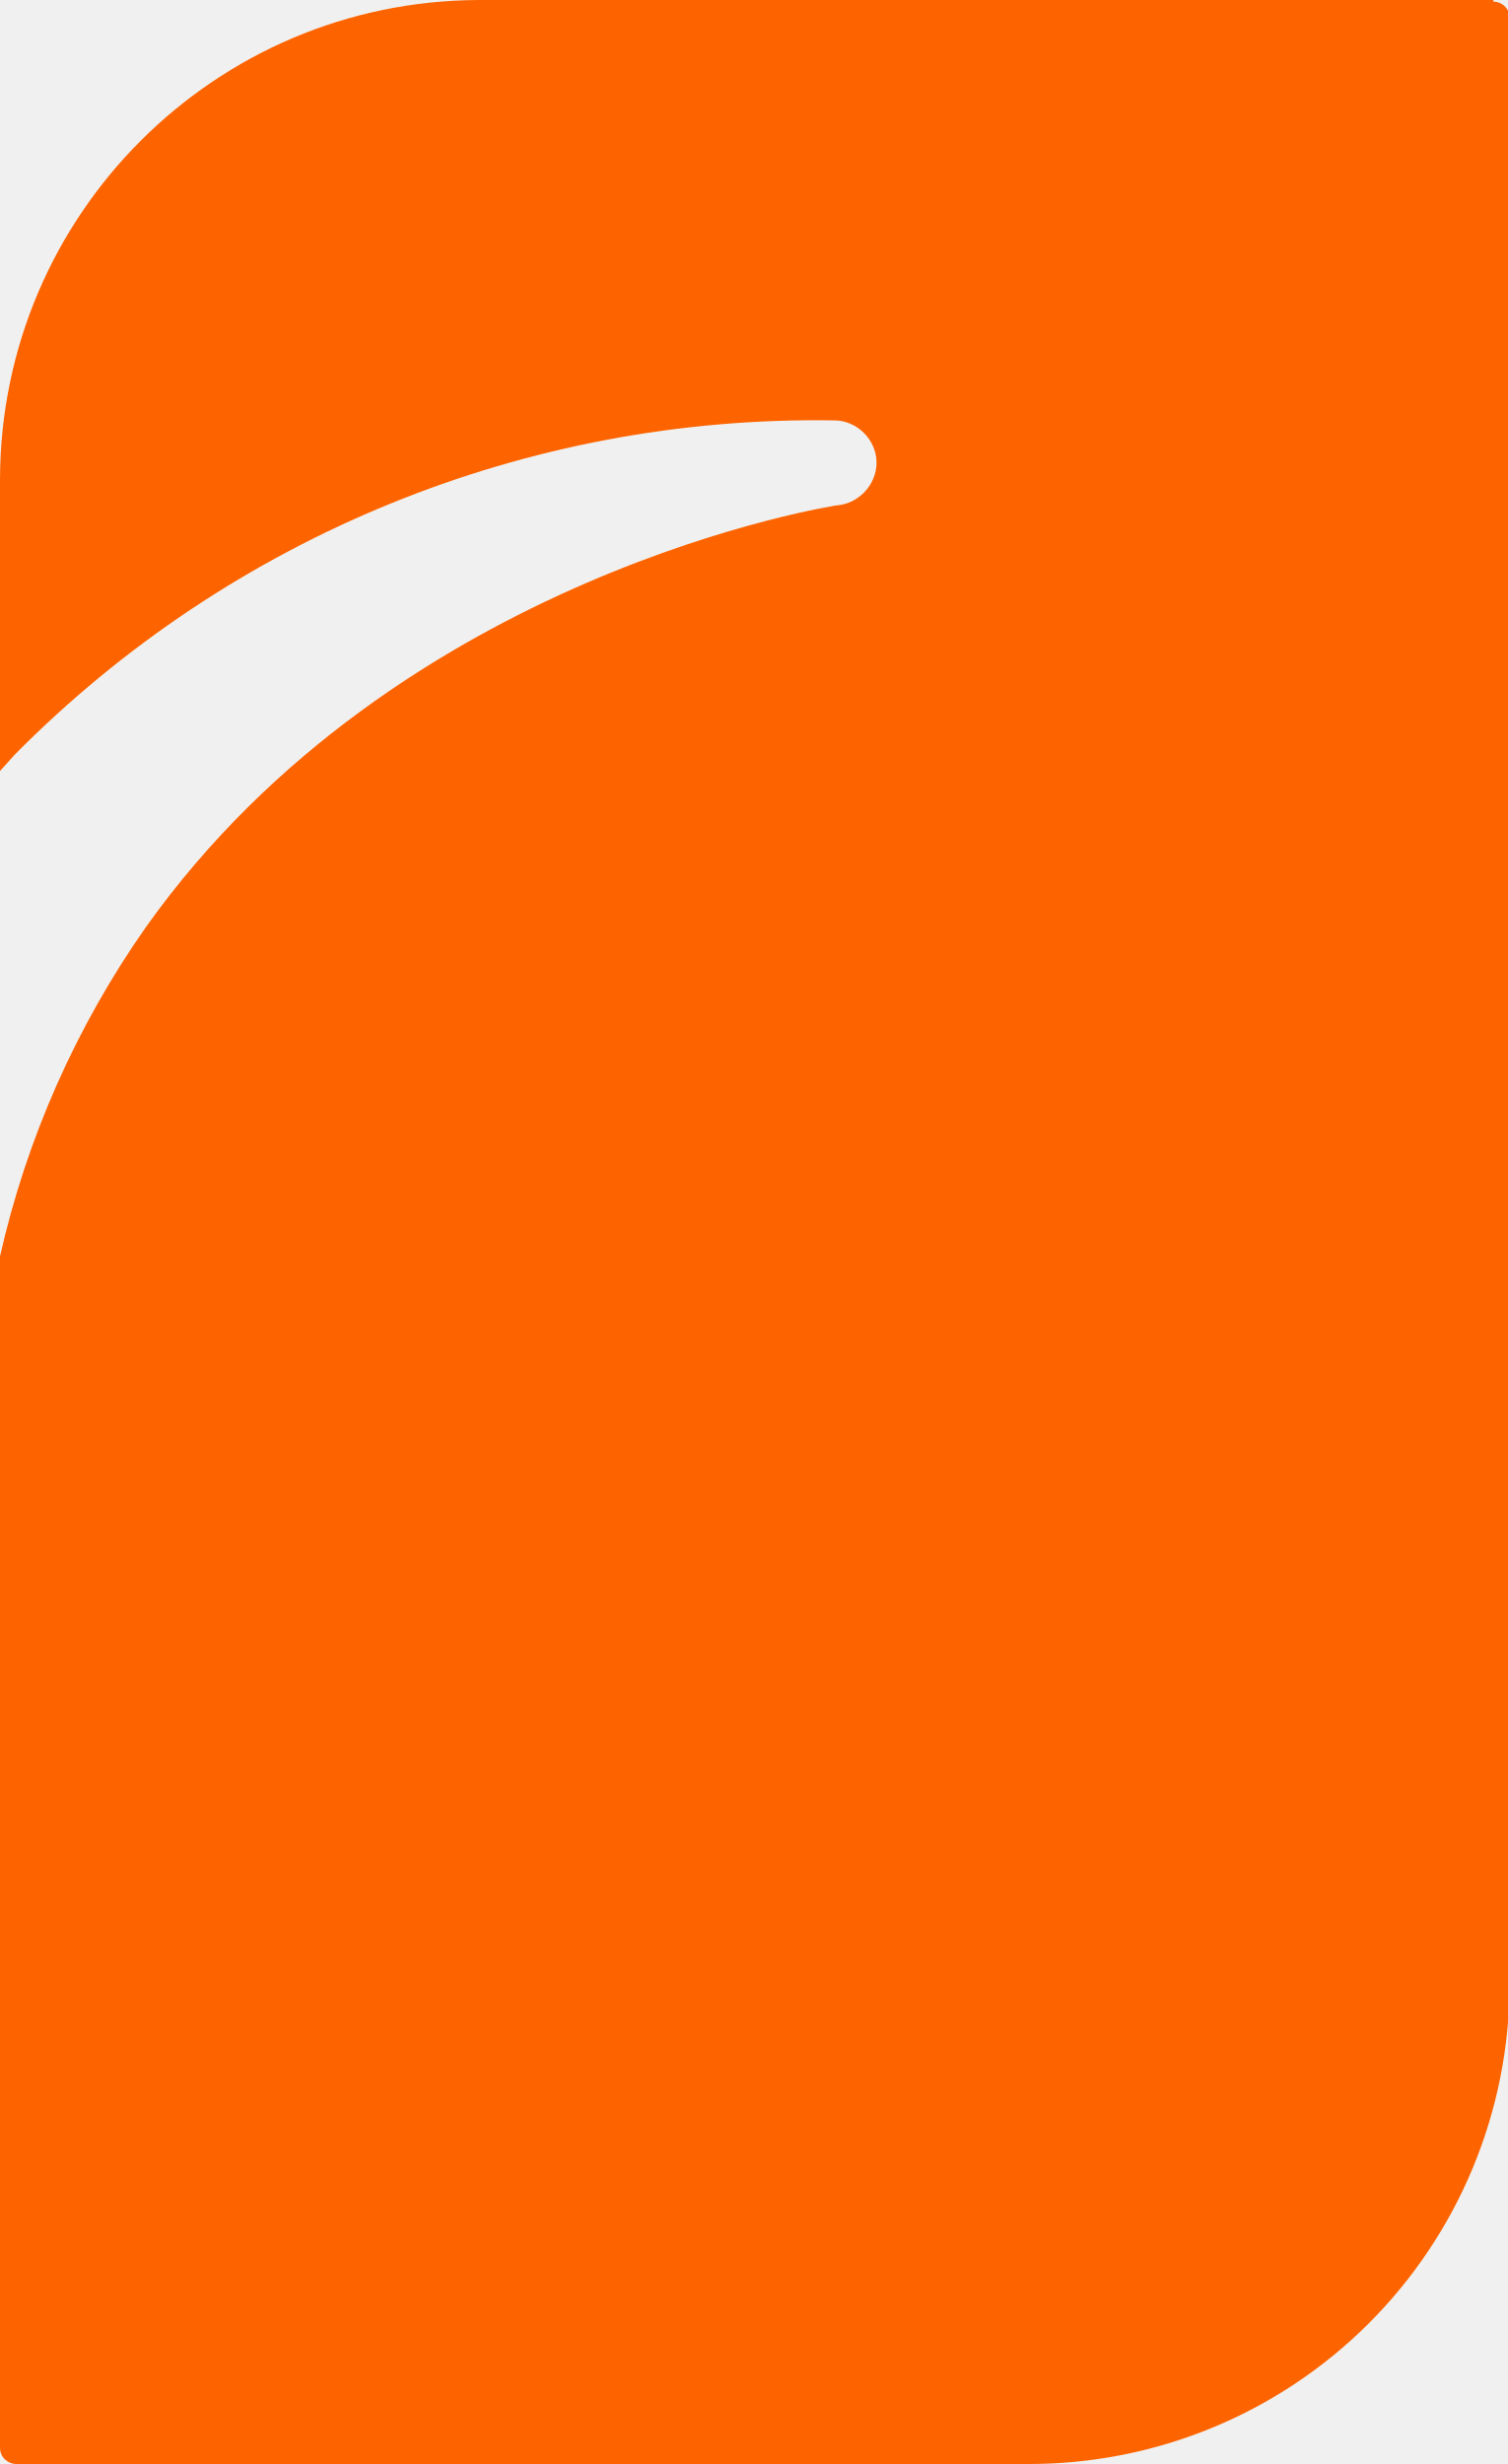
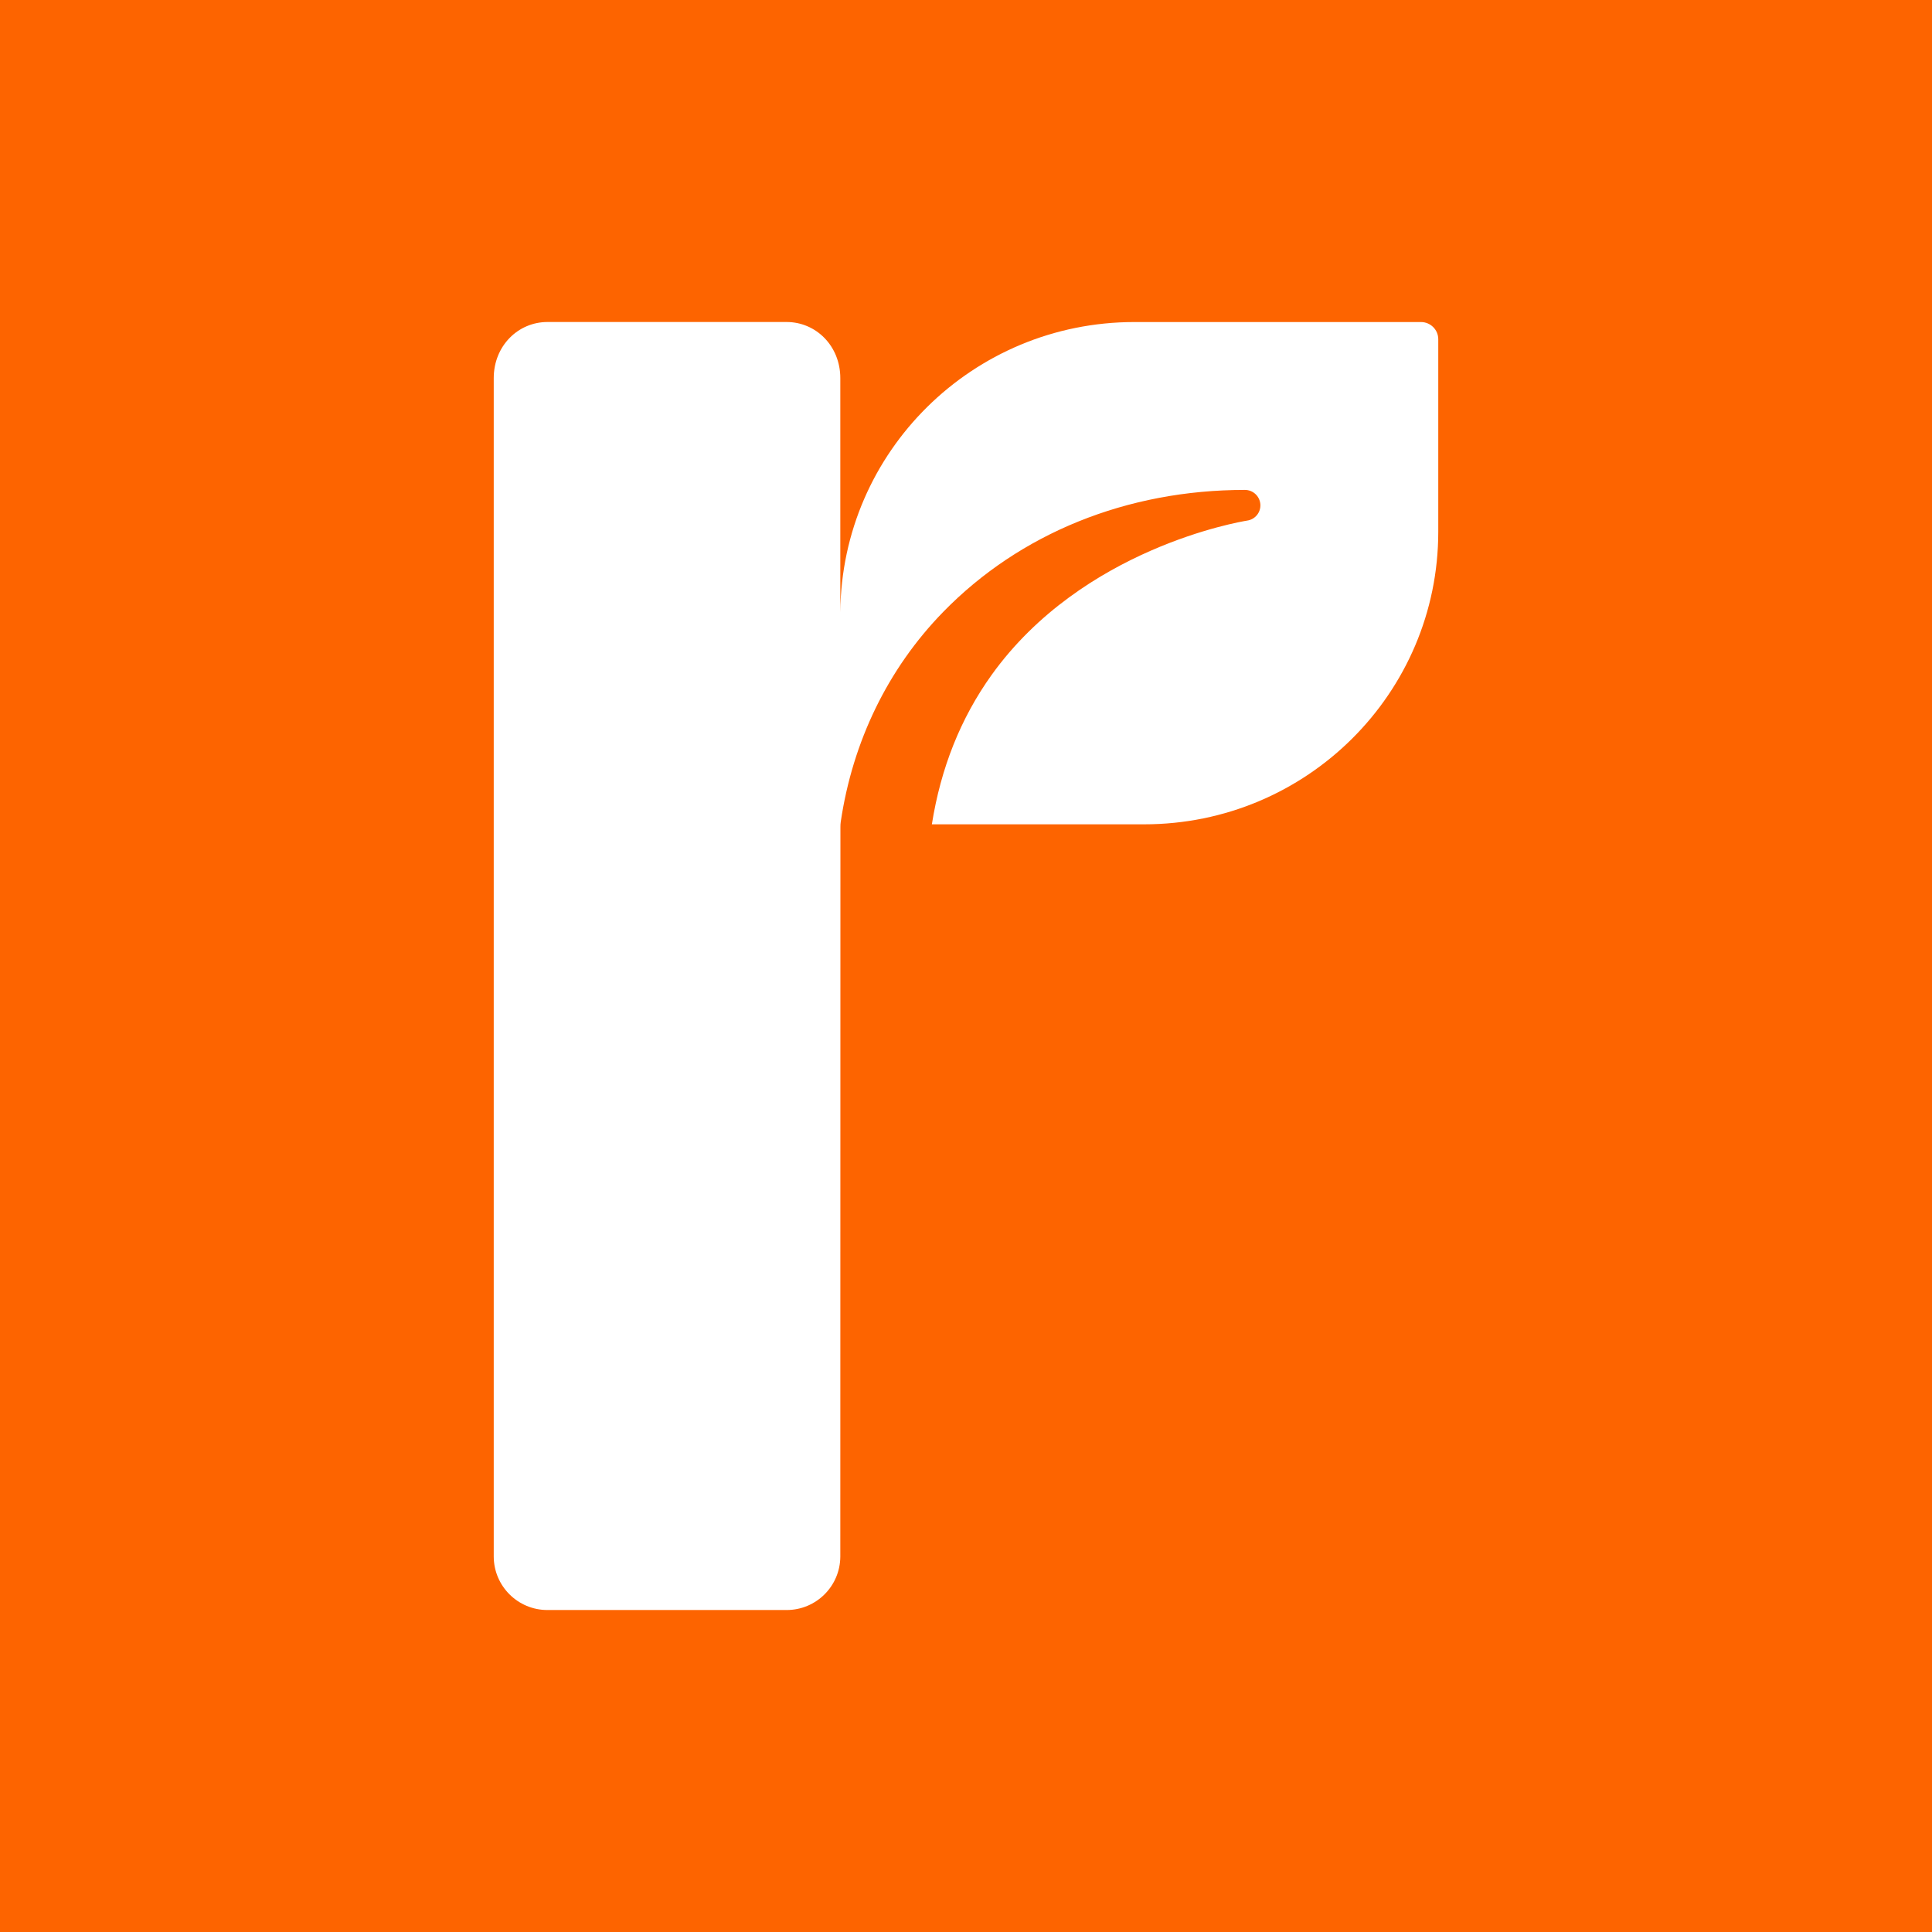
- <svg xmlns="http://www.w3.org/2000/svg" viewBox="0 0 92.9 151.8">
-   <path fill="#fd6400" d="M92 0H29.5A29.6 29.6 0 0 0 0 29.5v18l.9-1a69.4 69.4 0 0 1 50.5-20.6c1.4 0 2.6 1.2 2.6 2.6 0 1.3-1 2.4-2.2 2.6-.3 0-27.3 4.2-42.8 26a57.3 57.3 0 0 0-9 20.3v73.4c0 .6.5 1 1 1h62.3A29.6 29.6 0 0 0 93 122.2V1a1 1 0 0 0-1-.9" />
+ <svg xmlns="http://www.w3.org/2000/svg" viewBox="0 0 90 90">
+   <path fill="#FD6400" d="M0 0h90v90H0z" />
+   <path d="M52.843 15.002h13.351c.444 0 .806.358.806.802v8.967C67 32.297 60.867 38.4 53.3 38.4h-9.89c.414-2.62 1.341-4.945 2.783-6.959 4.24-5.908 11.58-7.136 11.895-7.188l.01-.002a.716.716 0 0 0 .614-.763.722.722 0 0 0-.721-.666c-5.49 0-10.48 2.018-14.055 5.686-2.587 2.655-4.216 6.045-4.77 9.769a1.704 1.704 0 0 0-.016.248l-.005 33.99a2.5 2.5 0 0 1-2.5 2.486H25.5a2.5 2.5 0 0 1-2.5-2.487V17.615C23 16.118 24.129 15 25.505 15H36.64c1.376 0 2.505 1.118 2.505 2.615v10.901c.063-7.473 6.17-13.514 13.698-13.514Z" fill="#FFF" />
</svg>
